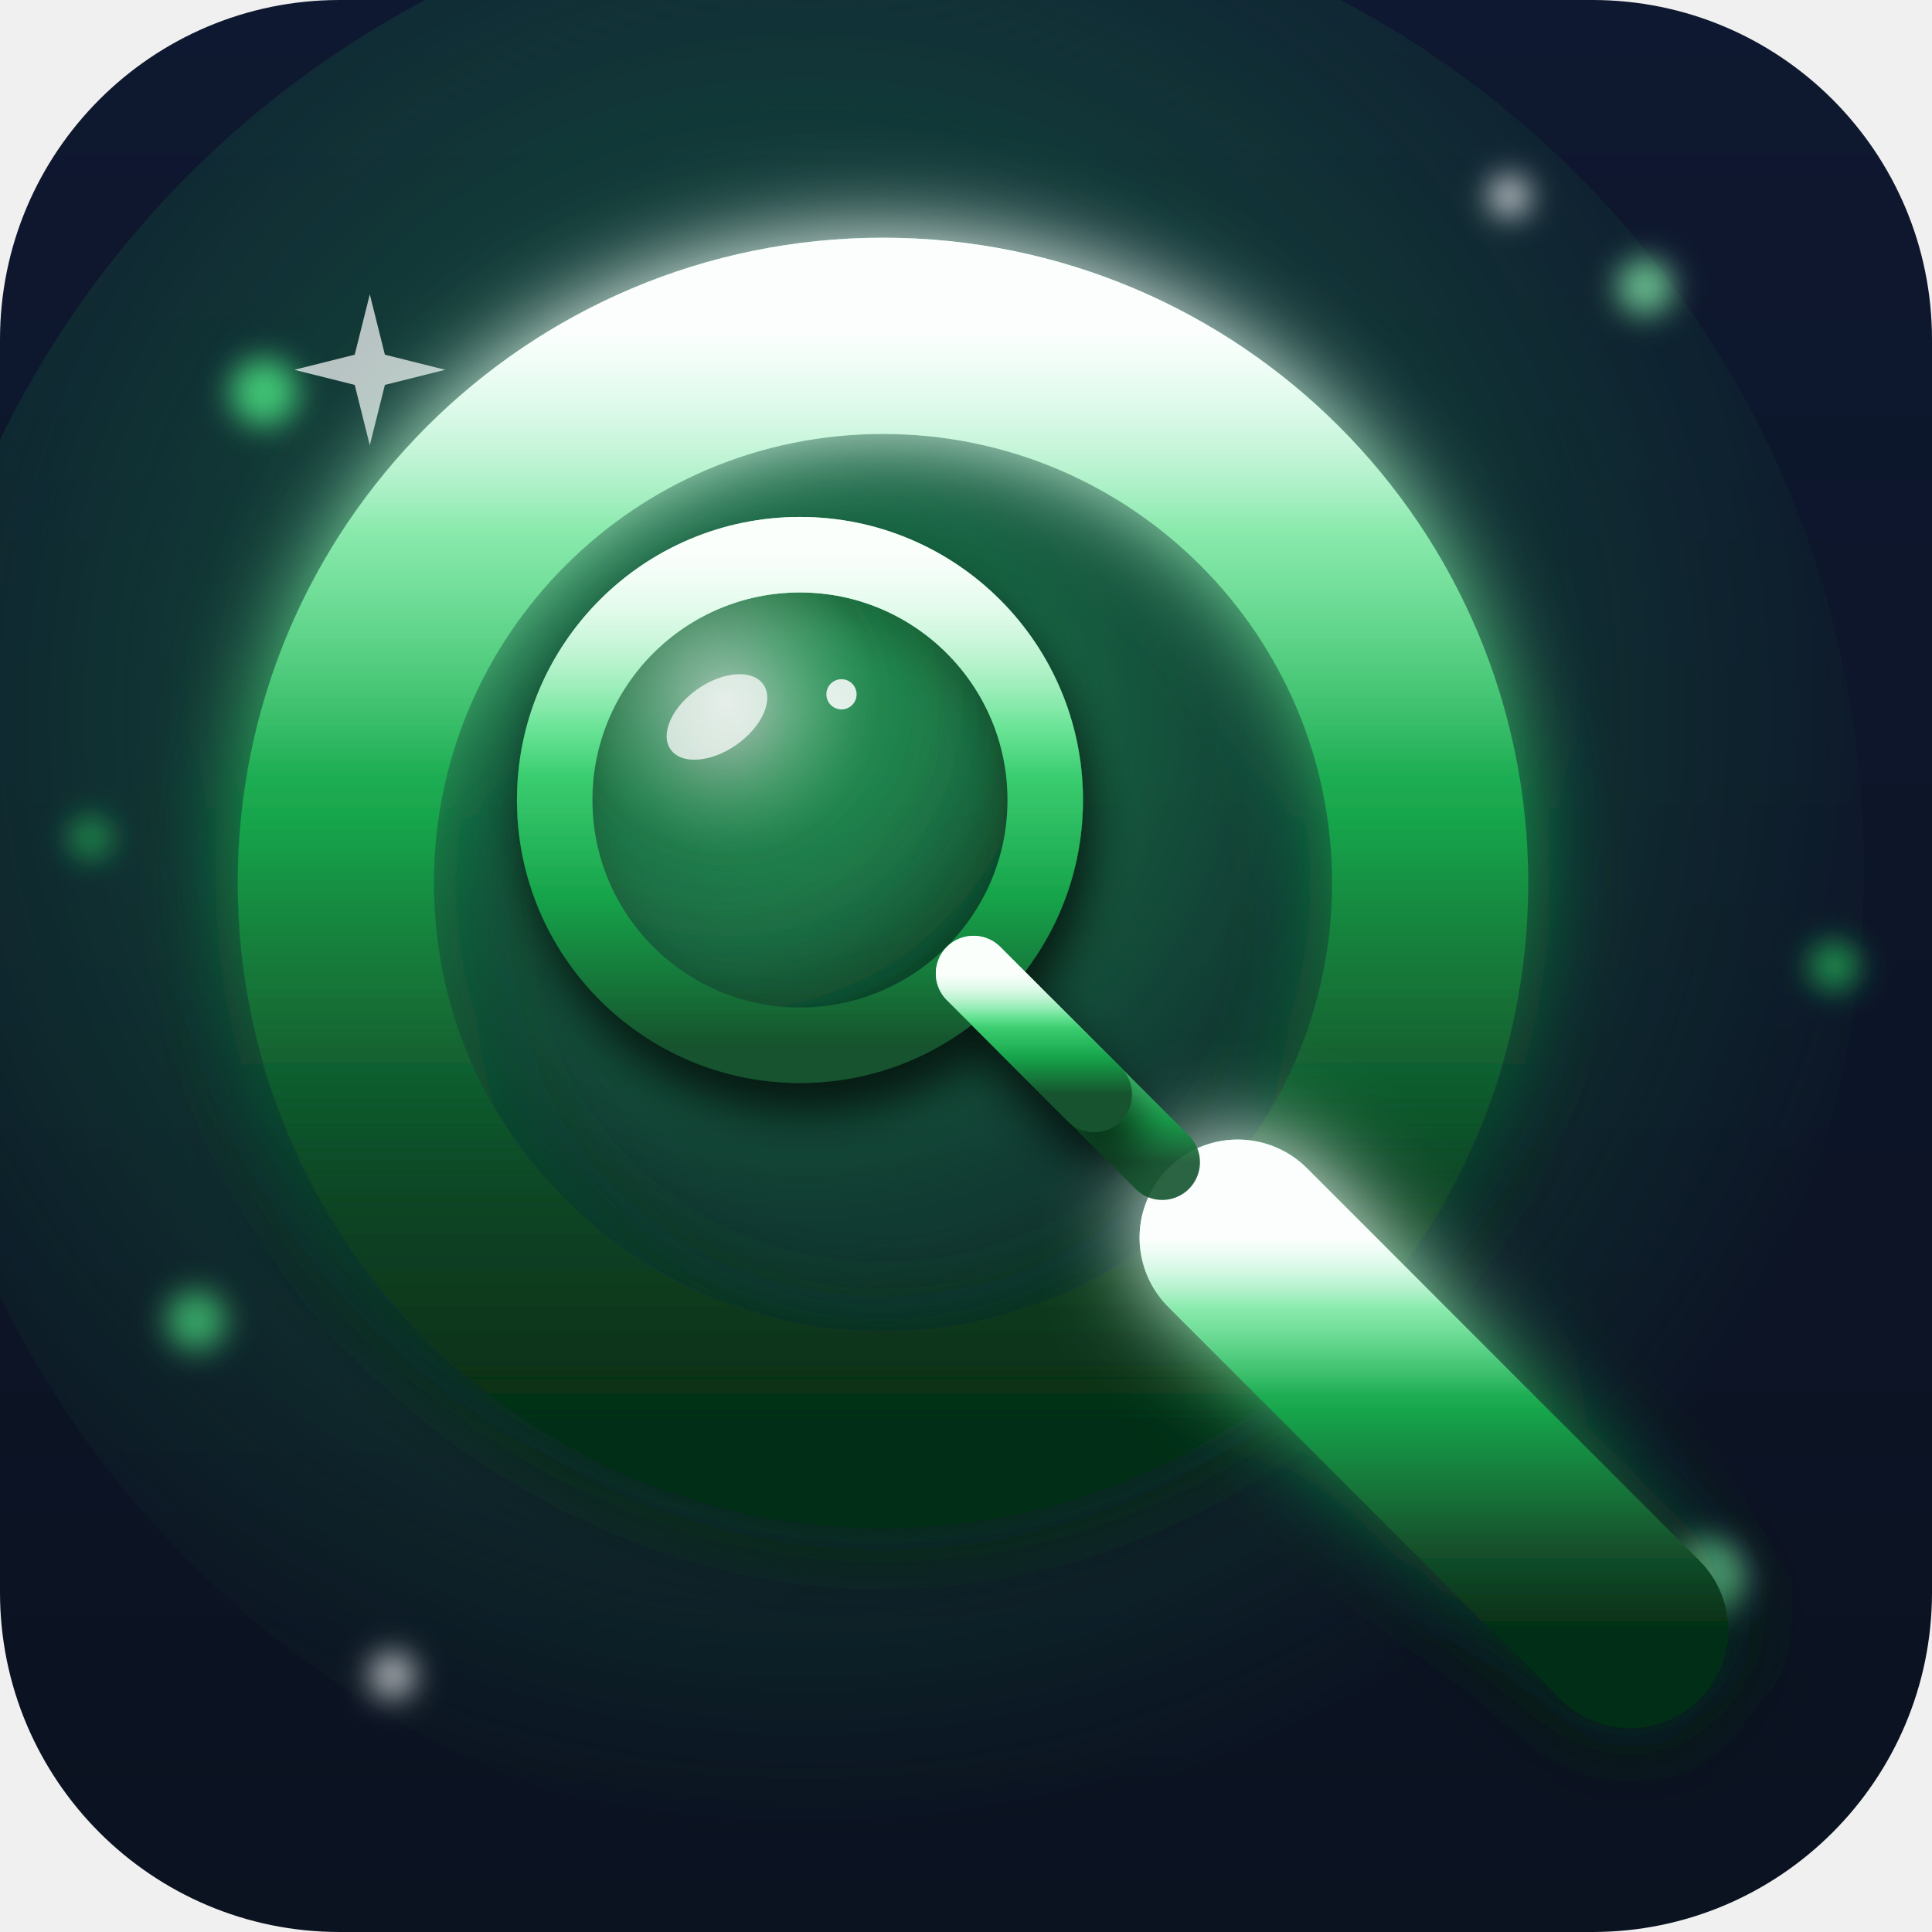
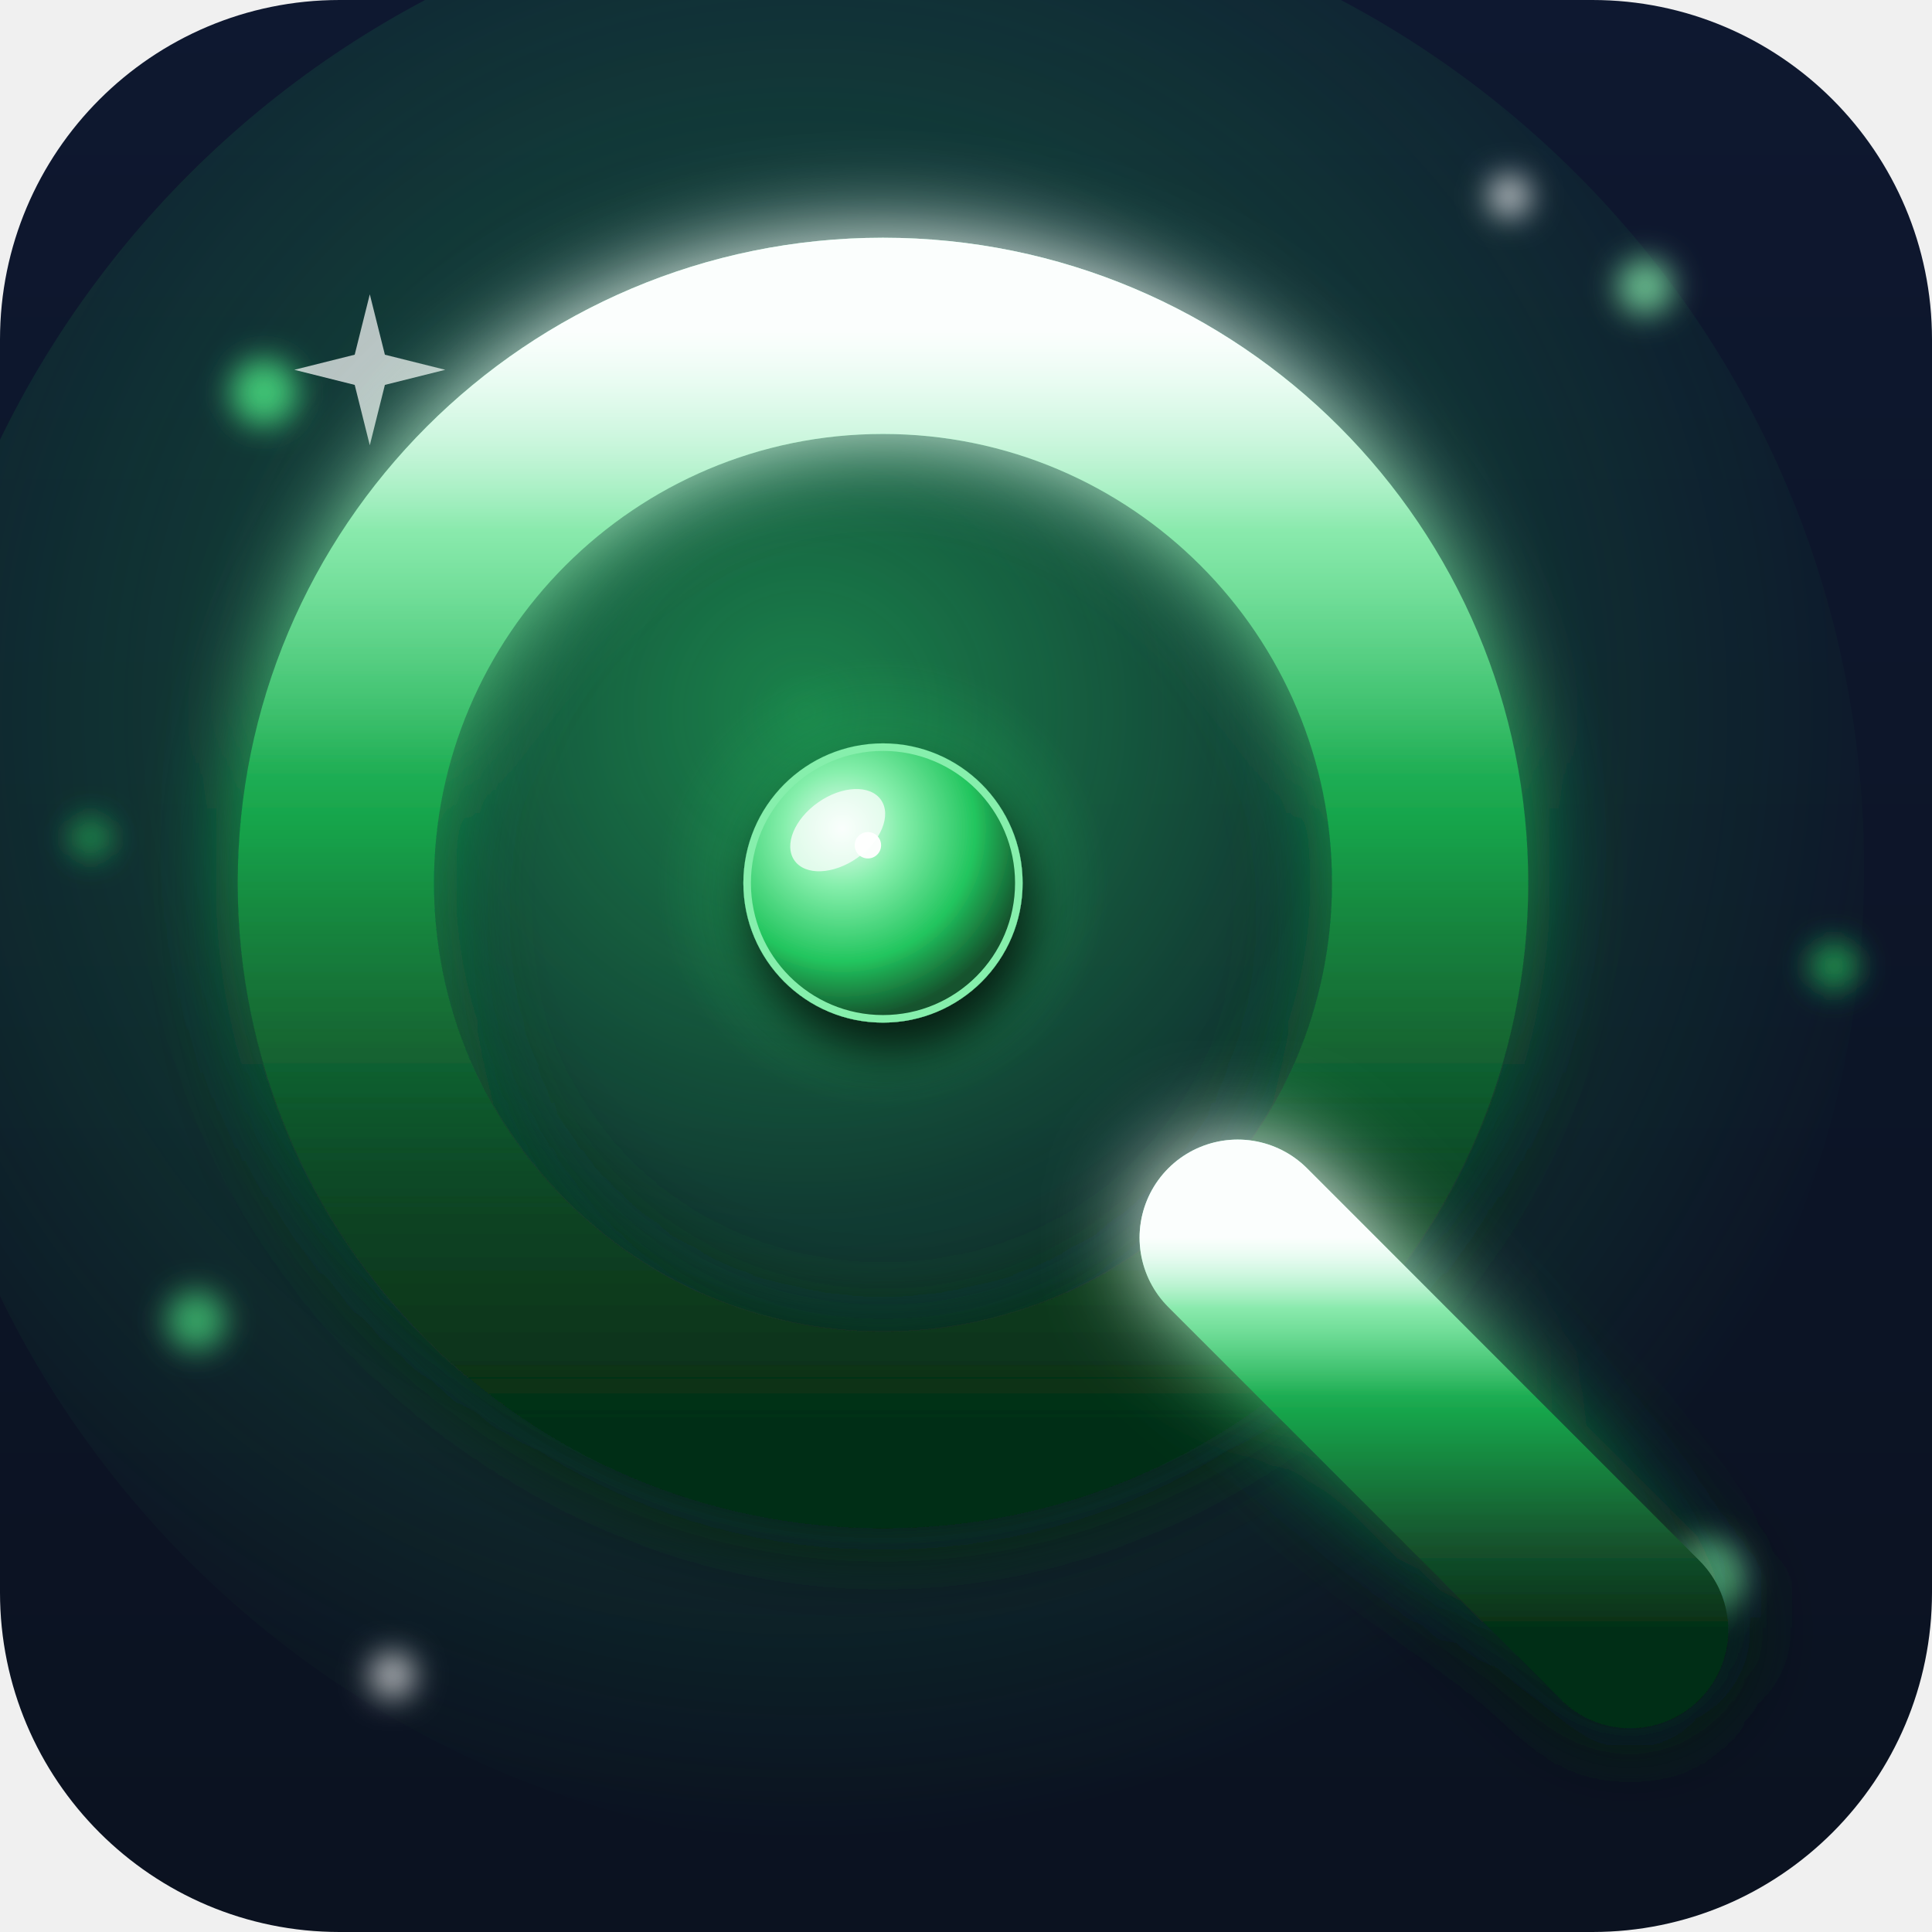
<svg xmlns="http://www.w3.org/2000/svg" viewBox="0 0 512 512" fill="none">
  <defs>
    <linearGradient id="bg" x1="0" y1="0" x2="0" y2="1">
      <stop offset="0" stop-color="#0e1830" />
      <stop offset="1" stop-color="#0b1220" />
    </linearGradient>
    <radialGradient id="amber" cx="46%" cy="42%" r="58%">
      <stop offset="0%" stop-color="#22c55e" stop-opacity="0.62" />
      <stop offset="45%" stop-color="#22c55e" stop-opacity="0.22" />
      <stop offset="100%" stop-color="#22c55e" stop-opacity="0" />
    </radialGradient>
    <linearGradient id="ring3d" x1="0" y1="0" x2="0" y2="1">
      <stop offset="0" stop-color="#a7f3d0" />
      <stop offset="0.18" stop-color="#4ade80" />
      <stop offset="0.45" stop-color="#16a34a" />
      <stop offset="0.78" stop-color="#14532d" />
      <stop offset="1" stop-color="#052e16" />
    </linearGradient>
    <linearGradient id="ringShine" x1="0" y1="0" x2="0" y2="1">
      <stop offset="0" stop-color="#ffffff" stop-opacity="0.95" />
      <stop offset="0.18" stop-color="#ffffff" stop-opacity="0.35" />
      <stop offset="0.4" stop-color="#ffffff" stop-opacity="0" />
    </linearGradient>
    <linearGradient id="ringInner" x1="0" y1="0" x2="0" y2="1">
      <stop offset="0" stop-color="#052e16" stop-opacity="0.55" />
      <stop offset="0.55" stop-color="#052e16" stop-opacity="0" />
    </linearGradient>
-     <linearGradient id="mag3d" x1="0" y1="0" x2="0" y2="1">
-       <stop offset="0" stop-color="#dcfce7" />
-       <stop offset="0.35" stop-color="#4ade80" />
-       <stop offset="0.7" stop-color="#16a34a" />
+     <radialGradient id="dot3d" cx="35%" cy="30%" r="70%">
+       <stop offset="0" stop-color="#ecfdf5" />
+       <stop offset="0.3" stop-color="#86efac" />
+       <stop offset="0.7" stop-color="#22c55e" />
      <stop offset="1" stop-color="#14532d" />
-     </linearGradient>
-     <linearGradient id="magShine" x1="0" y1="0" x2="0" y2="1">
-       <stop offset="0" stop-color="#ffffff" stop-opacity="0.85" />
-       <stop offset="0.45" stop-color="#ffffff" stop-opacity="0" />
-     </linearGradient>
-     <radialGradient id="magGlass" cx="35%" cy="30%" r="70%">
-       <stop offset="0" stop-color="#ffffff" stop-opacity="0.55" />
-       <stop offset="0.45" stop-color="#4ade80" stop-opacity="0.15" />
-       <stop offset="1" stop-color="#052e16" stop-opacity="0.35" />
+     </radialGradient>
+     <radialGradient id="dotGlow" cx="50%" cy="50%" r="50%">
+       <stop offset="0" stop-color="#4ade80" stop-opacity="0.7" />
+       <stop offset="0.7" stop-color="#22c55e" stop-opacity="0.15" />
+       <stop offset="1" stop-color="#22c55e" stop-opacity="0" />
    </radialGradient>
    <filter id="outerGlow" x="-50%" y="-50%" width="200%" height="200%">
      <feGaussianBlur stdDeviation="12" />
      <feMerge>
        <feMergeNode />
        <feMergeNode in="SourceGraphic" />
      </feMerge>
    </filter>
    <filter id="sparkle" x="-100%" y="-100%" width="300%" height="300%">
      <feGaussianBlur stdDeviation="4" />
    </filter>
-     <filter id="magShadow" x="-50%" y="-50%" width="200%" height="200%">
+     <filter id="dotShadow" x="-100%" y="-100%" width="300%" height="300%">
      <feGaussianBlur in="SourceAlpha" stdDeviation="6" />
-       <feOffset dx="2" dy="8" />
+       <feOffset dx="2" dy="7" />
      <feComponentTransfer>
-         <feFuncA type="linear" slope="0.7" />
+         <feFuncA type="linear" slope="0.75" />
      </feComponentTransfer>
      <feMerge>
        <feMergeNode />
        <feMergeNode in="SourceGraphic" />
      </feMerge>
    </filter>
  </defs>
  <rect width="512" height="512" rx="90" fill="url(#bg)" />
  <circle cx="234" cy="230" r="260" fill="url(#amber)" />
  <g filter="url(#sparkle)">
    <circle cx="70" cy="104" r="9" fill="#4ade80" opacity="0.85" />
    <circle cx="436" cy="76" r="7.5" fill="#86efac" opacity="0.75" />
    <circle cx="52" cy="350" r="8" fill="#4ade80" opacity="0.7" />
    <circle cx="452" cy="418" r="10" fill="#86efac" opacity="0.8" />
    <circle cx="400" cy="52" r="5.5" fill="#ffffff" opacity="0.75" />
    <circle cx="104" cy="444" r="6" fill="#ffffff" opacity="0.7" />
    <circle cx="24" cy="222" r="5.5" fill="#22c55e" opacity="0.65" />
    <circle cx="486" cy="256" r="6.5" fill="#22c55e" opacity="0.7" />
  </g>
  <g fill="#ffffff" opacity="0.7">
    <path d="M94 94 L98 78 L102 94 L118 98 L102 102 L98 118 L94 102 L78 98 Z" />
    <path d="M424 424 L428 408 L432 424 L448 428 L432 432 L428 448 L424 432 L408 428 Z" />
  </g>
  <g filter="url(#outerGlow)">
    <circle cx="234" cy="234" r="145" fill="none" stroke="url(#ring3d)" stroke-width="52" />
    <circle cx="234" cy="234" r="145" fill="none" stroke="url(#ringShine)" stroke-width="52" />
    <circle cx="234" cy="234" r="145" fill="none" stroke="url(#ringInner)" stroke-width="52" transform="rotate(180 234 234)" />
  </g>
  <g filter="url(#outerGlow)">
    <line x1="328" y1="328" x2="432" y2="432" stroke="url(#ring3d)" stroke-width="52" stroke-linecap="round" />
    <line x1="328" y1="328" x2="432" y2="432" stroke="url(#ringShine)" stroke-width="52" stroke-linecap="round" />
  </g>
-   <line x1="308" y1="308" x2="272" y2="272" stroke="url(#mag3d)" stroke-width="20" stroke-linecap="round" opacity="0.9" />
-   <g filter="url(#magShadow)">
-     <circle cx="212" cy="212" r="65" fill="url(#magGlass)" />
-     <circle cx="212" cy="212" r="65" fill="none" stroke="url(#mag3d)" stroke-width="20" />
-     <circle cx="212" cy="212" r="65" fill="none" stroke="url(#magShine)" stroke-width="20" />
-     <line x1="258" y1="258" x2="290" y2="290" stroke="url(#mag3d)" stroke-width="20" stroke-linecap="round" />
-     <line x1="258" y1="258" x2="290" y2="290" stroke="url(#magShine)" stroke-width="20" stroke-linecap="round" />
-     <ellipse cx="190" cy="190" rx="15" ry="9" fill="#ffffff" opacity="0.7" transform="rotate(-35 190 190)" />
-     <circle cx="223" cy="184" r="4" fill="#ffffff" opacity="0.85" />
+   <circle cx="234" cy="234" r="60" fill="url(#dotGlow)" />
+   <g filter="url(#dotShadow)">
+     <circle cx="234" cy="234" r="36" fill="url(#dot3d)" stroke="#86efac" stroke-width="2" />
+     <ellipse cx="222" cy="220" rx="14" ry="9" fill="#ffffff" opacity="0.72" transform="rotate(-35 222 220)" />
+     <circle cx="230" cy="224" r="3.5" fill="#ffffff" opacity="0.95" />
  </g>
</svg>
